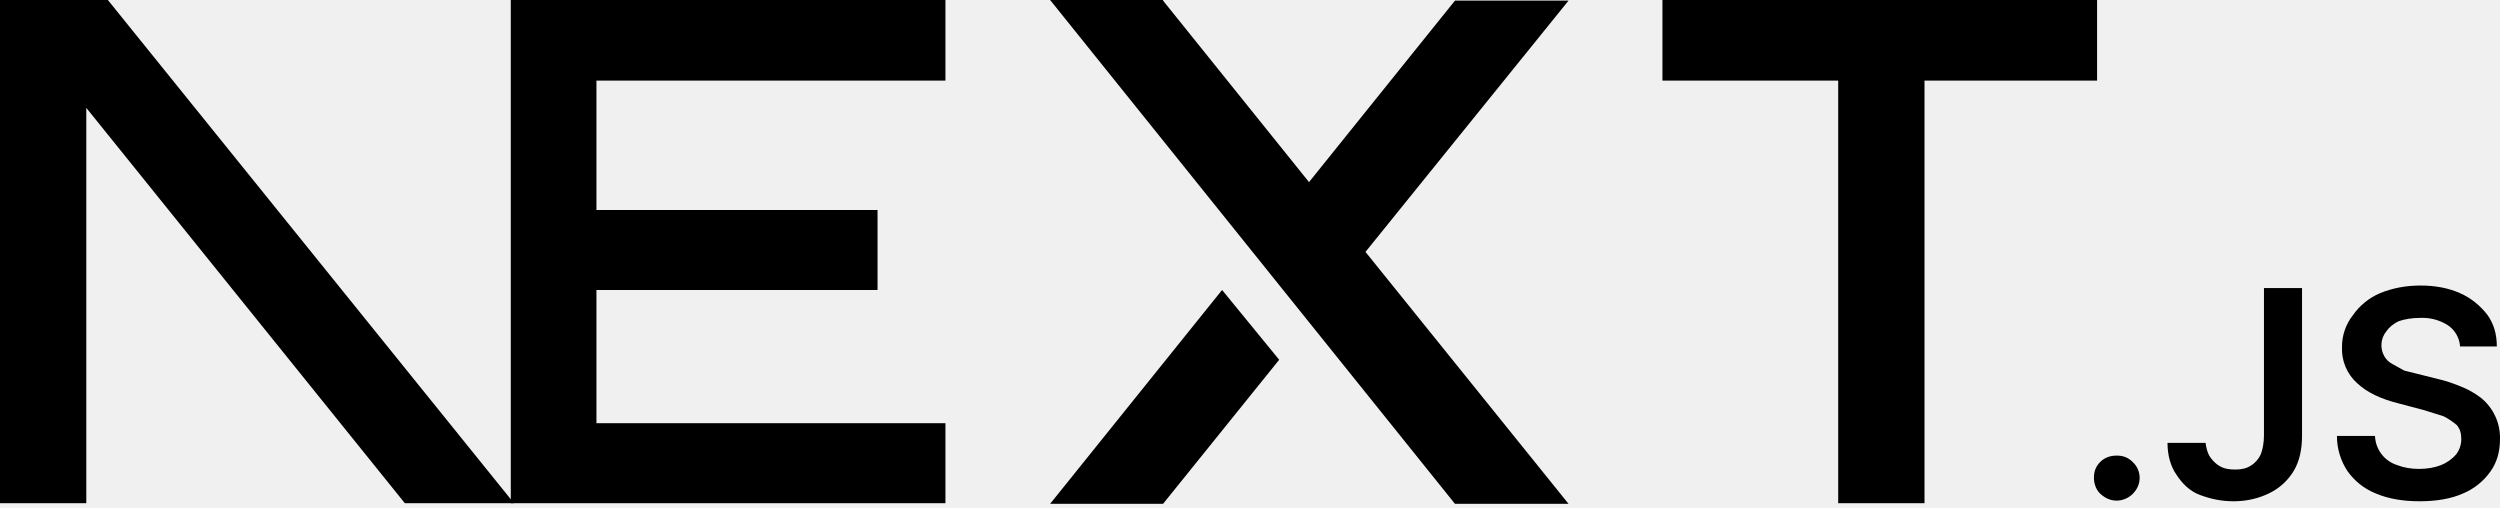
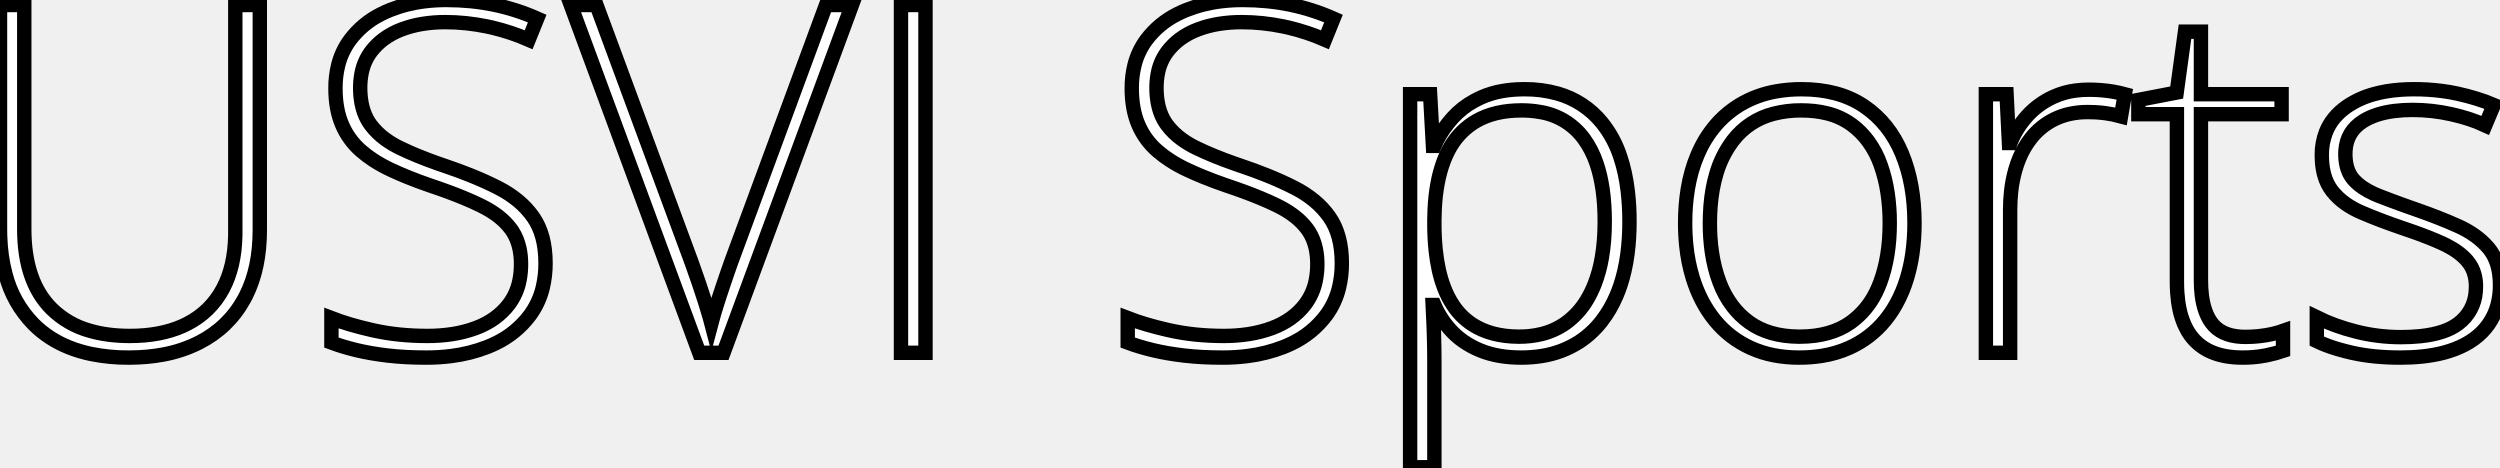
- <svg xmlns="http://www.w3.org/2000/svg" fill="none" viewBox="0 0 394 80">
-   <path fill="#000" d="M262 0h68.5v12.7h-27.2v66.6h-13.6V12.7H262V0ZM149 0v12.7H94v20.4h44.3v12.6H94v21h55v12.6H80.5V0h68.7zm34.3 0h-17.8l63.8 79.4h17.9l-32-39.7 32-39.6h-17.9l-23 28.6-23-28.6zm18.3 56.7-9-11-27.1 33.7h17.8l18.3-22.7z" />
-   <path fill="#000" d="M81 79.3 17 0H0v79.3h13.6V17l50.2 62.3H81Zm252.6-.4c-1 0-1.8-.4-2.5-1s-1.1-1.6-1.1-2.6.3-1.8 1-2.5 1.6-1 2.6-1 1.8.3 2.5 1a3.4 3.4 0 0 1 .6 4.3 3.7 3.7 0 0 1-3 1.8zm23.2-33.5h6v23.3c0 2.1-.4 4-1.3 5.5a9.1 9.1 0 0 1-3.8 3.5c-1.6.8-3.5 1.3-5.7 1.3-2 0-3.7-.4-5.3-1s-2.8-1.8-3.7-3.2c-.9-1.3-1.4-3-1.4-5h6c.1.8.3 1.6.7 2.2s1 1.2 1.6 1.5c.7.4 1.5.5 2.4.5 1 0 1.8-.2 2.4-.6a4 4 0 0 0 1.6-1.8c.3-.8.5-1.8.5-3V45.5zm30.9 9.1a4.4 4.4 0 0 0-2-3.3 7.5 7.5 0 0 0-4.3-1.1c-1.3 0-2.4.2-3.3.5-.9.4-1.6 1-2 1.6a3.5 3.5 0 0 0-.3 4c.3.5.7.9 1.3 1.2l1.8 1 2 .5 3.2.8c1.3.3 2.5.7 3.7 1.2a13 13 0 0 1 3.2 1.8 8.1 8.1 0 0 1 3 6.5c0 2-.5 3.7-1.5 5.1a10 10 0 0 1-4.4 3.5c-1.8.8-4.1 1.2-6.8 1.2-2.6 0-4.9-.4-6.8-1.2-2-.8-3.4-2-4.5-3.5a10 10 0 0 1-1.7-5.6h6a5 5 0 0 0 3.5 4.6c1 .4 2.2.6 3.4.6 1.3 0 2.5-.2 3.5-.6 1-.4 1.8-1 2.4-1.7a4 4 0 0 0 .8-2.4c0-.9-.2-1.6-.7-2.2a11 11 0 0 0-2.1-1.4l-3.2-1-3.8-1c-2.8-.7-5-1.7-6.6-3.2a7.2 7.2 0 0 1-2.4-5.7 8 8 0 0 1 1.7-5 10 10 0 0 1 4.3-3.5c2-.8 4-1.2 6.4-1.2 2.3 0 4.4.4 6.2 1.2 1.8.8 3.2 2 4.3 3.4 1 1.4 1.5 3 1.5 5h-5.8z" />
+ <svg xmlns="http://www.w3.org/2000/svg" width="492.563" height="92.063" viewBox="0 0 492.563 92.063">
+   <g id="svgGroup" stroke-linecap="round" fill-rule="evenodd" font-size="9pt" stroke="#000000" stroke-width=".75mm" fill="#ffffff" style="stroke:#000000;stroke-width:.75mm;fill:#ffffff">
+     <path d="M 46.359 0.985 L 51.188 0.985 L 51.188 45.328 Q 51.188 52.823 48.483 58.208 A 21.347 21.347 0 0 1 48.094 58.945 Q 45 64.547 39.211 67.5 A 26.126 26.126 0 0 1 32.089 69.868 Q 29.048 70.435 25.583 70.453 A 43.757 43.757 0 0 1 25.359 70.453 A 36.143 36.143 0 0 1 17.941 69.739 Q 13.371 68.78 9.902 66.534 A 19.891 19.891 0 0 1 6.563 63.82 A 21.666 21.666 0 0 1 1.083 54.035 Q 0.152 50.597 0.021 46.5 A 42.565 42.565 0 0 1 0 45.141 L 0 0.985 L 4.781 0.985 L 4.781 45.141 Q 4.781 55.453 10.148 60.82 A 17.307 17.307 0 0 0 17.677 65.16 Q 21.185 66.188 25.594 66.188 Q 31.59 66.188 35.966 64.239 A 18.425 18.425 0 0 0 36.844 63.82 Q 41.484 61.453 43.922 56.883 Q 46.252 52.513 46.355 46.366 A 34.157 34.157 0 0 0 46.359 45.797 L 46.359 0.985 Z M 65.297 67.5 L 65.297 62.672 Q 68.717 63.988 73.143 64.996 A 80.405 80.405 0 0 0 73.758 65.133 Q 78.563 66.188 84.234 66.188 A 31.524 31.524 0 0 0 89.131 65.825 A 23.632 23.632 0 0 0 93.727 64.641 Q 97.875 63.094 100.266 59.953 A 11.425 11.425 0 0 0 102.348 55.256 A 16.047 16.047 0 0 0 102.656 52.031 A 14.641 14.641 0 0 0 102.364 49.025 Q 101.952 47.061 100.96 45.542 A 8.985 8.985 0 0 0 100.664 45.117 A 12.835 12.835 0 0 0 98.267 42.682 Q 97.123 41.78 95.682 40.991 A 23.835 23.835 0 0 0 94.688 40.477 A 58.82 58.82 0 0 0 91.409 39.008 Q 89.922 38.392 88.234 37.769 A 119.514 119.514 0 0 0 84.656 36.516 A 85.89 85.89 0 0 1 80.155 34.829 A 67.619 67.619 0 0 1 76.992 33.445 A 28.094 28.094 0 0 1 73.616 31.582 A 22.019 22.019 0 0 1 71.109 29.695 A 14.114 14.114 0 0 1 67.383 24.539 Q 66.094 21.516 66.094 17.391 A 18.476 18.476 0 0 1 66.626 12.85 A 14.023 14.023 0 0 1 68.977 7.852 A 17.237 17.237 0 0 1 75.023 2.805 A 21.306 21.306 0 0 1 76.805 1.992 A 27.32 27.32 0 0 1 83.74 0.246 A 34.709 34.709 0 0 1 87.938 0 Q 92.859 0 97.289 0.914 A 42.003 42.003 0 0 1 105.844 3.656 L 104.156 7.828 A 42.555 42.555 0 0 0 96.938 5.429 A 38.938 38.938 0 0 0 95.906 5.203 Q 91.781 4.36 87.75 4.36 A 27.853 27.853 0 0 0 83.202 4.714 A 21.17 21.17 0 0 0 79.148 5.789 A 14.575 14.575 0 0 0 75.582 7.712 A 12.304 12.304 0 0 0 73.172 10.078 A 10.369 10.369 0 0 0 71.235 14.447 A 14.551 14.551 0 0 0 70.969 17.297 A 16.216 16.216 0 0 0 71.232 20.307 Q 71.568 22.083 72.331 23.494 A 9.052 9.052 0 0 0 73.008 24.563 A 13.528 13.528 0 0 0 75.945 27.447 A 18.599 18.599 0 0 0 78.82 29.156 A 61.481 61.481 0 0 0 82.387 30.738 Q 84.234 31.492 86.327 32.229 A 106.283 106.283 0 0 0 87.75 32.719 A 95.23 95.23 0 0 1 92.759 34.564 Q 95.771 35.776 98.25 37.055 A 21.064 21.064 0 0 1 102.051 39.538 A 16.398 16.398 0 0 1 105.07 42.797 Q 107.484 46.266 107.484 51.844 A 20.148 20.148 0 0 1 106.934 56.67 A 15.048 15.048 0 0 1 104.391 62.133 A 18.253 18.253 0 0 1 97.679 67.627 A 22.531 22.531 0 0 1 96 68.367 A 29.618 29.618 0 0 1 88.926 70.148 A 38.343 38.343 0 0 1 84 70.453 A 75.812 75.812 0 0 1 80.021 70.354 A 56.311 56.311 0 0 1 76.43 70.055 A 61.298 61.298 0 0 1 73.195 69.592 A 45.85 45.85 0 0 1 70.289 69 Q 67.547 68.344 65.297 67.5 Z M 222.188 67.5 L 222.188 62.672 Q 225.608 63.988 230.034 64.996 A 80.405 80.405 0 0 0 230.648 65.133 Q 235.453 66.188 241.125 66.188 A 31.524 31.524 0 0 0 246.021 65.825 A 23.632 23.632 0 0 0 250.617 64.641 Q 254.766 63.094 257.156 59.953 A 11.425 11.425 0 0 0 259.238 55.256 A 16.047 16.047 0 0 0 259.547 52.031 A 14.641 14.641 0 0 0 259.255 49.025 Q 258.843 47.061 257.85 45.542 A 8.985 8.985 0 0 0 257.555 45.117 A 12.835 12.835 0 0 0 255.157 42.682 Q 254.014 41.78 252.572 40.991 A 23.835 23.835 0 0 0 251.578 40.477 A 58.82 58.82 0 0 0 248.3 39.008 Q 246.813 38.392 245.125 37.769 A 119.514 119.514 0 0 0 241.547 36.516 A 85.89 85.89 0 0 1 237.046 34.829 A 67.619 67.619 0 0 1 233.883 33.445 A 28.094 28.094 0 0 1 230.507 31.582 A 22.019 22.019 0 0 1 228 29.695 A 14.114 14.114 0 0 1 224.273 24.539 Q 222.984 21.516 222.984 17.391 A 18.476 18.476 0 0 1 223.517 12.85 A 14.023 14.023 0 0 1 225.867 7.852 A 17.237 17.237 0 0 1 231.913 2.805 A 21.306 21.306 0 0 1 233.695 1.992 A 27.32 27.32 0 0 1 240.631 0.246 A 34.709 34.709 0 0 1 244.828 0 Q 249.75 0 254.18 0.914 A 42.003 42.003 0 0 1 262.734 3.656 L 261.047 7.828 A 42.555 42.555 0 0 0 253.828 5.429 A 38.938 38.938 0 0 0 252.797 5.203 Q 248.672 4.36 244.641 4.36 A 27.853 27.853 0 0 0 240.093 4.714 A 21.17 21.17 0 0 0 236.039 5.789 A 14.575 14.575 0 0 0 232.473 7.712 A 12.304 12.304 0 0 0 230.063 10.078 A 10.369 10.369 0 0 0 228.126 14.447 A 14.551 14.551 0 0 0 227.859 17.297 A 16.216 16.216 0 0 0 228.123 20.307 Q 228.458 22.083 229.222 23.494 A 9.052 9.052 0 0 0 229.898 24.563 A 13.528 13.528 0 0 0 232.836 27.447 A 18.599 18.599 0 0 0 235.711 29.156 A 61.481 61.481 0 0 0 239.277 30.738 Q 241.125 31.492 243.218 32.229 A 106.283 106.283 0 0 0 244.641 32.719 A 95.23 95.23 0 0 1 249.65 34.564 Q 252.662 35.776 255.141 37.055 A 21.064 21.064 0 0 1 258.942 39.538 A 16.398 16.398 0 0 1 261.961 42.797 Q 264.375 46.266 264.375 51.844 A 20.148 20.148 0 0 1 263.824 56.67 A 15.048 15.048 0 0 1 261.281 62.133 A 18.253 18.253 0 0 1 254.569 67.627 A 22.531 22.531 0 0 1 252.891 68.367 A 29.618 29.618 0 0 1 245.817 70.148 A 38.343 38.343 0 0 1 240.891 70.453 A 75.812 75.812 0 0 1 236.912 70.354 A 56.311 56.311 0 0 1 233.32 70.055 A 61.298 61.298 0 0 1 230.086 69.592 A 45.85 45.85 0 0 1 227.18 69 Q 224.438 68.344 222.188 67.5 Z M 162.75 0.985 L 167.859 0.985 L 142.547 69.516 L 137.766 69.516 L 112.453 0.985 L 117.516 0.985 L 136.266 51.703 A 209.654 209.654 0 0 1 137.588 55.469 A 190.78 190.78 0 0 1 137.766 55.992 A 241.526 241.526 0 0 1 138.768 59.029 A 211.494 211.494 0 0 1 139.078 60 A 80.364 80.364 0 0 1 139.913 62.804 A 70.113 70.113 0 0 1 140.156 63.703 A 76.984 76.984 0 0 1 141.211 60.07 A 202.881 202.881 0 0 1 141.826 58.16 A 244.788 244.788 0 0 1 142.5 56.133 A 301.43 301.43 0 0 1 143.238 53.971 A 372.462 372.462 0 0 1 144.047 51.656 L 162.75 0.985 Z M 456.469 67.219 L 456.469 62.531 Q 459.984 64.266 464.25 65.344 Q 468.516 66.422 473.016 66.422 A 36.923 36.923 0 0 0 476.888 66.234 Q 481.812 65.712 484.359 63.75 A 8.559 8.559 0 0 0 487.78 57.498 A 11.553 11.553 0 0 0 487.828 56.438 A 8.918 8.918 0 0 0 487.535 54.095 A 6.827 6.827 0 0 0 486.117 51.399 Q 484.633 49.671 482.039 48.349 A 20.879 20.879 0 0 0 481.219 47.953 A 59.086 59.086 0 0 0 478.644 46.857 Q 477.206 46.282 475.569 45.701 A 110.43 110.43 0 0 0 473.531 45 Q 468.995 43.458 465.446 41.937 A 79.853 79.853 0 0 1 465.211 41.836 A 16.816 16.816 0 0 1 462.173 40.153 A 12.735 12.735 0 0 1 459.516 37.664 A 8.899 8.899 0 0 1 457.953 34.532 Q 457.594 33.271 457.493 31.772 A 17.996 17.996 0 0 1 457.453 30.563 A 12.205 12.205 0 0 1 458.265 26.022 Q 459.453 23.032 462.375 21 A 17.597 17.597 0 0 1 467.731 18.544 Q 470.106 17.88 472.932 17.673 A 36.365 36.365 0 0 1 475.594 17.578 A 42.92 42.92 0 0 1 481.089 17.917 A 35.637 35.637 0 0 1 484.148 18.445 Q 488.109 19.313 491.344 20.672 L 489.656 24.703 A 28.319 28.319 0 0 0 486.317 23.404 A 37.866 37.866 0 0 0 482.953 22.5 A 34.91 34.91 0 0 0 475.359 21.656 A 28.696 28.696 0 0 0 471.728 21.872 Q 468.026 22.345 465.609 23.86 Q 462.407 25.866 462.122 29.584 A 9.72 9.72 0 0 0 462.094 30.328 Q 462.094 32.916 463.143 34.614 A 5.708 5.708 0 0 0 463.781 35.461 Q 465.227 37.048 467.74 38.187 A 19.285 19.285 0 0 0 468.609 38.555 A 144.269 144.269 0 0 0 471.13 39.523 Q 473.367 40.36 476.063 41.297 Q 480.516 42.844 484.289 44.531 A 19.077 19.077 0 0 1 487.587 46.397 A 14.68 14.68 0 0 1 490.313 48.891 Q 492.563 51.563 492.563 56.156 A 15.17 15.17 0 0 1 492.096 60.003 A 11.924 11.924 0 0 1 490.289 63.914 Q 488.016 67.125 483.656 68.789 A 23.215 23.215 0 0 1 479.456 69.927 Q 477.429 70.289 475.101 70.402 A 44.92 44.92 0 0 1 472.922 70.453 Q 467.646 70.453 463.487 69.523 A 31.495 31.495 0 0 1 463.453 69.516 A 43.658 43.658 0 0 1 460.515 68.753 Q 458.227 68.069 456.469 67.219 Z M 282.609 60.094 L 282.281 60.094 A 266.455 266.455 0 0 1 282.466 64.234 A 301.574 301.574 0 0 1 282.516 65.672 A 186.537 186.537 0 0 1 282.586 68.496 A 155.75 155.75 0 0 1 282.609 71.156 L 282.609 92.063 L 277.828 92.063 L 277.828 18.563 L 281.766 18.563 L 282.328 28.735 L 282.609 28.735 A 20.1 20.1 0 0 1 285.347 24.228 A 23.301 23.301 0 0 1 286.172 23.25 A 15.983 15.983 0 0 1 290.454 19.879 A 19.378 19.378 0 0 1 291.984 19.125 A 17.356 17.356 0 0 1 295.84 17.965 Q 297.667 17.628 299.752 17.585 A 29.911 29.911 0 0 1 300.375 17.578 A 23.447 23.447 0 0 1 306.878 18.432 A 17.218 17.218 0 0 1 315.633 24.188 A 21.117 21.117 0 0 1 319.237 30.882 Q 320.255 33.893 320.701 37.569 A 50.962 50.962 0 0 1 321.047 43.688 A 48.051 48.051 0 0 1 320.638 50.14 Q 320.184 53.484 319.227 56.312 A 26.188 26.188 0 0 1 318.469 58.289 A 22.594 22.594 0 0 1 315.516 63.331 A 18.103 18.103 0 0 1 311.133 67.36 A 18.915 18.915 0 0 1 303.788 70.136 A 25.152 25.152 0 0 1 299.719 70.453 Q 295.125 70.453 291.727 69.07 A 17.29 17.29 0 0 1 288.181 67.143 A 14.571 14.571 0 0 1 286.078 65.32 A 17.528 17.528 0 0 1 282.609 60.094 Z M 449.813 65.203 L 449.813 69.141 A 21.674 21.674 0 0 1 448.401 69.57 Q 447.673 69.765 446.854 69.94 A 37.362 37.362 0 0 1 446.297 70.055 A 20.57 20.57 0 0 1 443.896 70.377 A 26.618 26.618 0 0 1 441.844 70.453 Q 438.289 70.453 435.722 69.355 A 10.611 10.611 0 0 1 434.672 68.836 A 9.883 9.883 0 0 1 430.796 64.81 A 12.543 12.543 0 0 1 430.359 63.914 A 15.389 15.389 0 0 1 429.419 60.931 Q 429.098 59.433 428.978 57.686 A 31.905 31.905 0 0 1 428.906 55.5 L 428.906 22.5 L 421.313 22.5 L 421.313 19.688 L 428.859 18.235 L 430.5 6.235 L 433.641 6.235 L 433.641 18.563 L 449.531 18.563 L 449.531 22.5 L 433.641 22.5 L 433.641 55.219 A 23.719 23.719 0 0 0 433.82 58.242 Q 434.246 61.545 435.68 63.539 Q 437.545 66.133 441.585 66.354 A 14.138 14.138 0 0 0 442.359 66.375 A 26.092 26.092 0 0 0 444.931 66.253 A 21.339 21.339 0 0 0 446.461 66.047 A 24.494 24.494 0 0 0 448.143 65.698 Q 449.041 65.477 449.813 65.203 Z M 418.641 18.563 L 417.891 22.922 A 23.782 23.782 0 0 0 414.75 22.289 A 24.3 24.3 0 0 0 412.666 22.108 A 29.478 29.478 0 0 0 411.328 22.078 A 16.39 16.39 0 0 0 407.711 22.462 A 13.294 13.294 0 0 0 404.883 23.438 A 13.303 13.303 0 0 0 400.078 27.328 A 16.622 16.622 0 0 0 397.898 31.095 A 21.012 21.012 0 0 0 397.078 33.422 A 25.572 25.572 0 0 0 396.244 37.697 A 33.271 33.271 0 0 0 396.047 41.391 L 396.047 69.516 L 391.266 69.516 L 391.266 18.563 L 395.344 18.563 L 395.813 28.172 L 396.094 28.172 A 17.568 17.568 0 0 1 399.398 22.852 A 15.775 15.775 0 0 1 404.566 19.084 A 17.271 17.271 0 0 1 404.578 19.078 A 15.161 15.161 0 0 1 408.941 17.838 A 19.345 19.345 0 0 1 411.516 17.672 A 31.093 31.093 0 0 1 413.944 17.764 A 26.165 26.165 0 0 1 415.313 17.906 A 26.55 26.55 0 0 1 417.6 18.306 A 22.39 22.39 0 0 1 418.641 18.563 Z M 376.769 50.113 A 41.662 41.662 0 0 0 377.203 43.969 Q 377.203 36.188 374.719 30.235 Q 372.234 24.281 367.289 20.93 A 17.192 17.192 0 0 0 367.103 20.806 Q 362.205 17.578 354.938 17.578 A 28.11 28.11 0 0 0 350.046 17.987 A 20.909 20.909 0 0 0 342.633 20.742 A 19.495 19.495 0 0 0 338.727 23.904 A 21.757 21.757 0 0 0 334.758 29.836 A 25.077 25.077 0 0 0 334.474 30.472 Q 333.141 33.578 332.531 37.283 A 41.151 41.151 0 0 0 332.016 43.969 A 42.495 42.495 0 0 0 332.245 48.452 A 33.236 33.236 0 0 0 333.516 54.774 Q 335.016 59.625 337.898 63.141 Q 340.781 66.656 344.953 68.555 A 20.354 20.354 0 0 0 349.418 69.979 A 25.786 25.786 0 0 0 354.469 70.453 A 28.337 28.337 0 0 0 358.969 70.111 A 21.042 21.042 0 0 0 364.336 68.531 A 19.255 19.255 0 0 0 371.438 63.094 A 21.946 21.946 0 0 0 373.529 60.017 A 25.811 25.811 0 0 0 375.75 54.727 A 33.049 33.049 0 0 0 376.769 50.113 Z M 182.344 69.516 L 177.516 69.516 L 177.516 0.985 L 182.344 0.985 L 182.344 69.516 Z M 336.891 43.969 A 39.732 39.732 0 0 0 337.258 49.511 Q 337.731 52.866 338.813 55.688 A 18.412 18.412 0 0 0 341.324 60.274 A 15.566 15.566 0 0 0 344.648 63.516 Q 348.513 66.293 354.41 66.328 A 25.437 25.437 0 0 0 354.563 66.328 Q 360.703 66.328 364.641 63.516 A 15.762 15.762 0 0 0 369.642 57.532 A 19.968 19.968 0 0 0 370.453 55.641 Q 372.328 50.578 372.328 43.969 A 39.553 39.553 0 0 0 371.897 37.988 A 29.695 29.695 0 0 0 370.547 32.531 A 18.006 18.006 0 0 0 368.083 27.819 A 15.411 15.411 0 0 0 364.922 24.633 A 13.755 13.755 0 0 0 359.937 22.322 Q 357.646 21.75 354.891 21.75 A 21.131 21.131 0 0 0 349.422 22.417 A 14.526 14.526 0 0 0 341.461 27.656 A 20.101 20.101 0 0 0 338.143 34.308 Q 337.292 37.172 337.019 40.606 A 42.515 42.515 0 0 0 336.891 43.969 Z M 282.609 43.313 L 282.609 44.11 A 49.563 49.563 0 0 0 282.867 49.321 Q 283.3 53.407 284.461 56.508 A 17.533 17.533 0 0 0 286.357 60.234 A 13.119 13.119 0 0 0 290.039 63.891 Q 293.716 66.296 299.151 66.328 A 24.945 24.945 0 0 0 299.297 66.328 A 18.362 18.362 0 0 0 303.695 65.826 A 13.888 13.888 0 0 0 308.484 63.656 A 15.205 15.205 0 0 0 312.719 58.987 A 20.385 20.385 0 0 0 314.203 55.922 A 26.963 26.963 0 0 0 315.6 50.797 Q 316.172 47.532 316.172 43.641 Q 316.172 36.872 314.541 32.153 A 18.022 18.022 0 0 0 312.07 27.328 A 13.267 13.267 0 0 0 303.386 22.057 A 20.372 20.372 0 0 0 299.766 21.75 Q 294.494 21.75 290.849 23.847 A 13.314 13.314 0 0 0 290.18 24.258 A 14.166 14.166 0 0 0 285.412 29.578 A 18.252 18.252 0 0 0 284.508 31.57 A 25.951 25.951 0 0 0 283.233 36.183 Q 282.804 38.503 282.669 41.171 A 49.204 49.204 0 0 0 282.609 43.313 Z" vector-effect="non-scaling-stroke" />
+   </g>
</svg>
